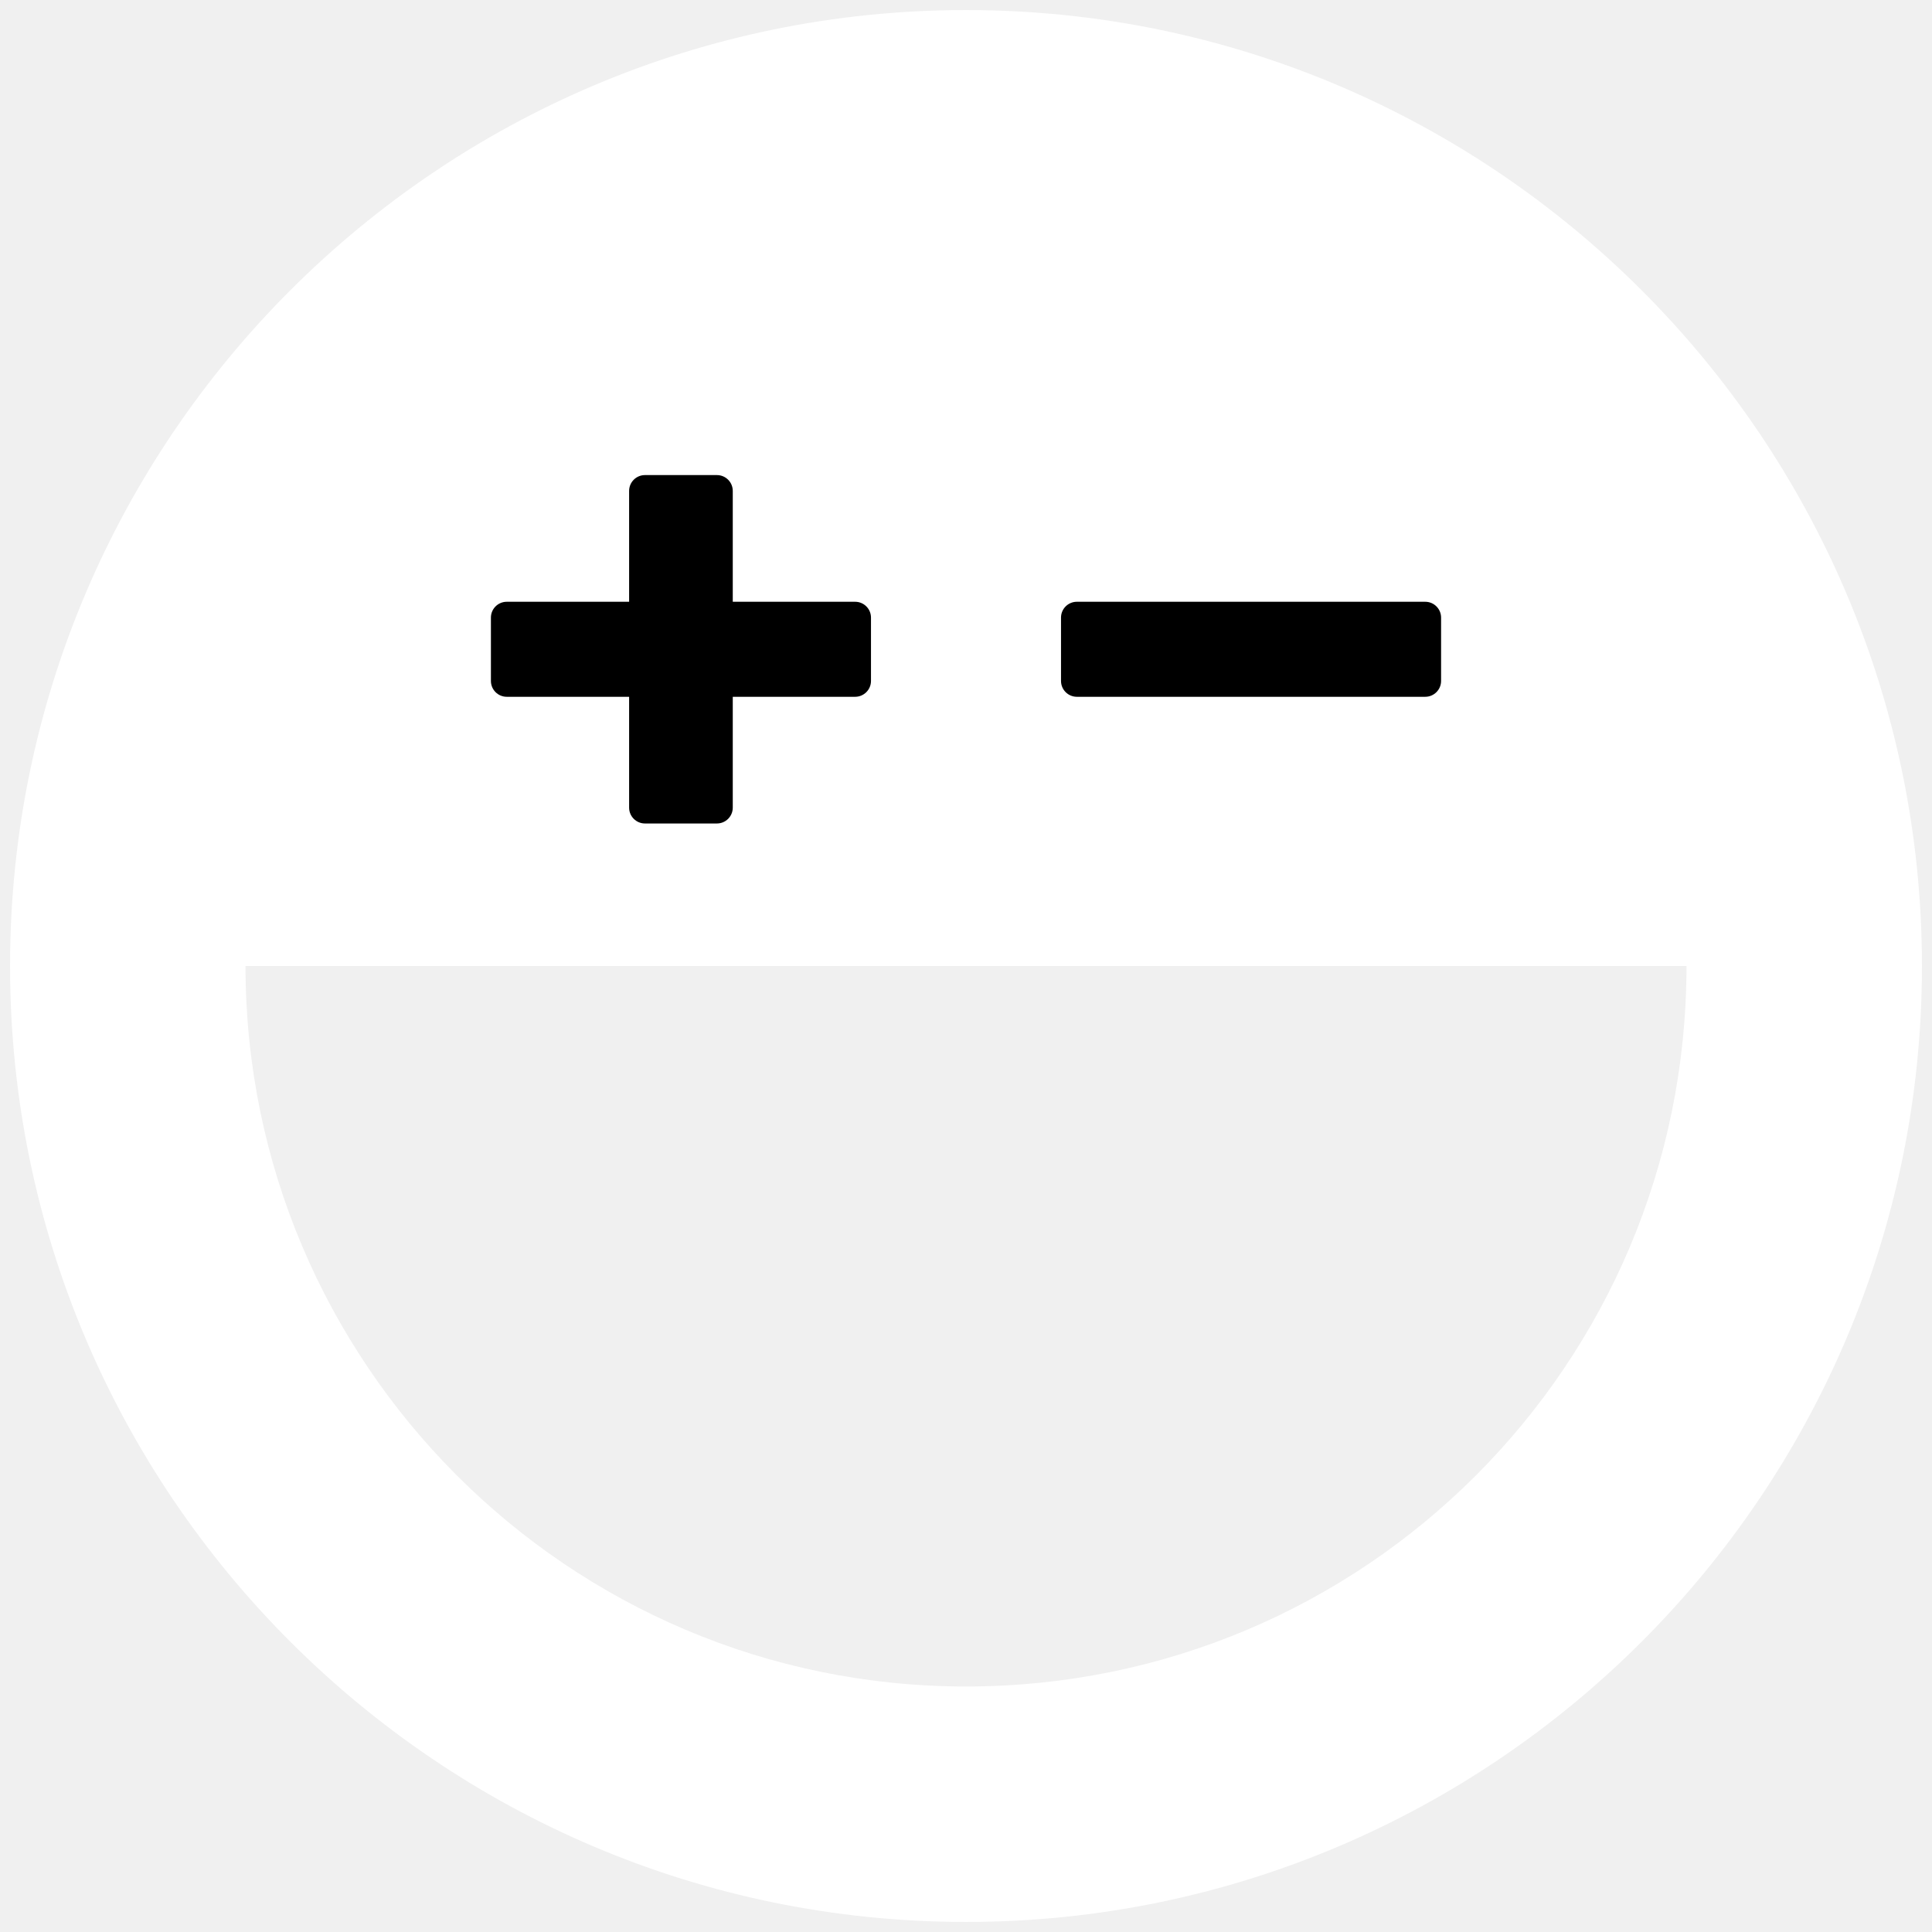
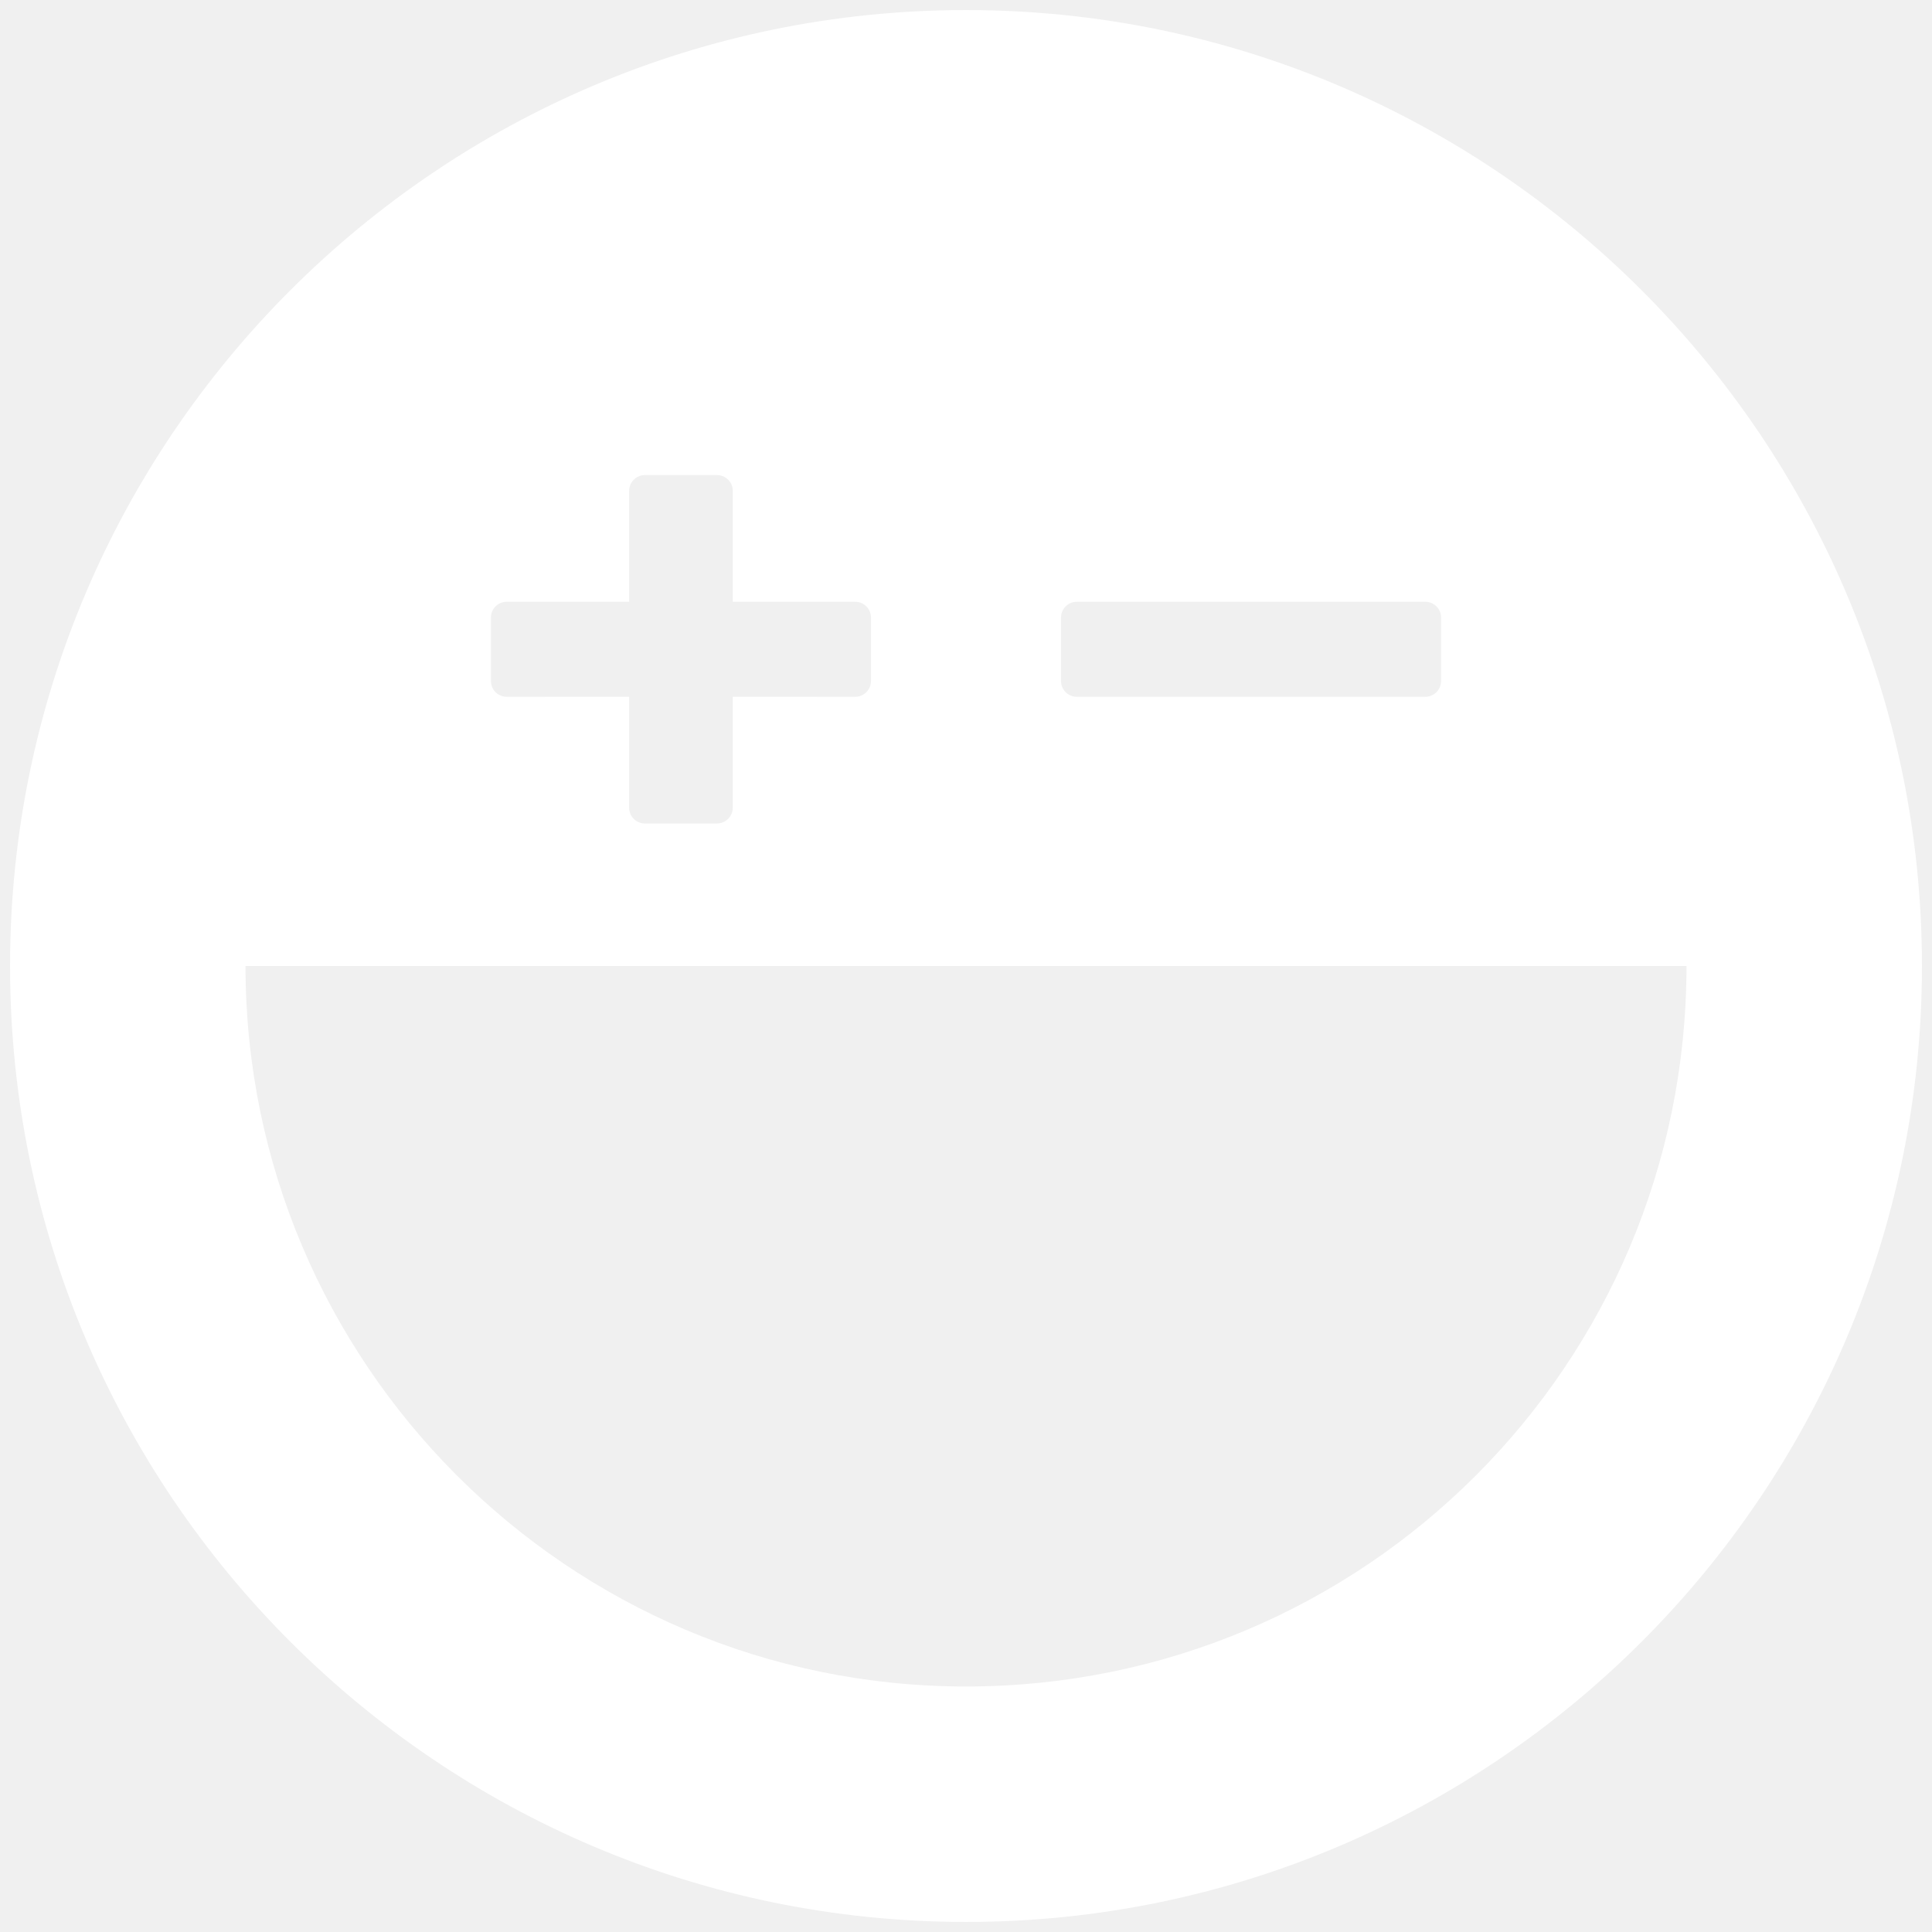
<svg xmlns="http://www.w3.org/2000/svg" width="122px" height="122px" viewBox="0 0 122 122" version="1.1">
  <g id="addl-more-less-wht" stroke="none" stroke-width="1" fill="none" fill-rule="evenodd">
    <g id="np_half_3202302_000000" fill="#FFFFFF" fill-rule="nonzero">
-       <path d="M61,0.635 C27.705,0.635 0.635,27.705 0.635,61 C0.635,94.295 27.705,121.365 61,121.365 C94.295,121.365 121.365,94.295 121.365,61 C121.365,27.705 94.295,0.635 61,0.635 Z M61,106.497 C35.836,106.497 15.503,86.034 15.503,61 L106.497,61 C106.497,86.164 86.164,106.497 61,106.497 Z" id="Shape" />
+       <path d="M61,0.635 C94.295,0.635 121.365,27.705 121.365,61 C121.365,94.295 94.295,121.365 61,121.365 C27.705,121.365 0.635,94.295 0.635,61 C0.635,27.705 27.705,0.635 61,0.635 Z M106.497,61 L15.503,61 C15.503,86.034 35.836,106.497 61,106.497 C86.164,106.497 106.497,86.164 106.497,61 L106.497,61 Z M45.273,30 L40.727,30 C40.214,30 39.792,30.386 39.734,30.883 L39.727,31 L39.726,37.999 L32,38 C31.487,38 31.064,38.386 31.007,38.883 L31,39 L31,43 C31,43.513 31.386,43.936 31.883,43.993 L32,44 L39.726,43.999 L39.727,51 C39.727,51.513 40.113,51.936 40.611,51.993 L40.727,52 L45.273,52 C45.786,52 46.208,51.614 46.266,51.117 L46.273,51 L46.272,43.999 L54,44 C54.513,44 54.936,43.614 54.993,43.117 L55,43 L55,39 C55,38.487 54.614,38.064 54.117,38.007 L54,38 L46.272,37.999 L46.273,31 C46.273,30.487 45.887,30.064 45.389,30.007 L45.273,30 Z M90,38 L68,38 C67.487,38 67.064,38.386 67.007,38.883 L67,39 L67,43 C67,43.513 67.386,43.936 67.883,43.993 L68,44 L90,44 C90.513,44 90.936,43.614 90.993,43.117 L91,43 L91,39 C91,38.448 90.552,38 90,38 Z" id="Shape" />
    </g>
-     <rect id="Rectangle-Copy-3" fill="#000000" x="31" y="38" width="24" height="6" rx="1" />
-     <rect id="Rectangle-Copy-4" fill="#000000" x="39.727" y="30" width="6.545" height="22" rx="1" />
-     <rect id="Rectangle-Copy-3" fill="#000000" x="67" y="38" width="24" height="6" rx="1" />
  </g>
</svg>
